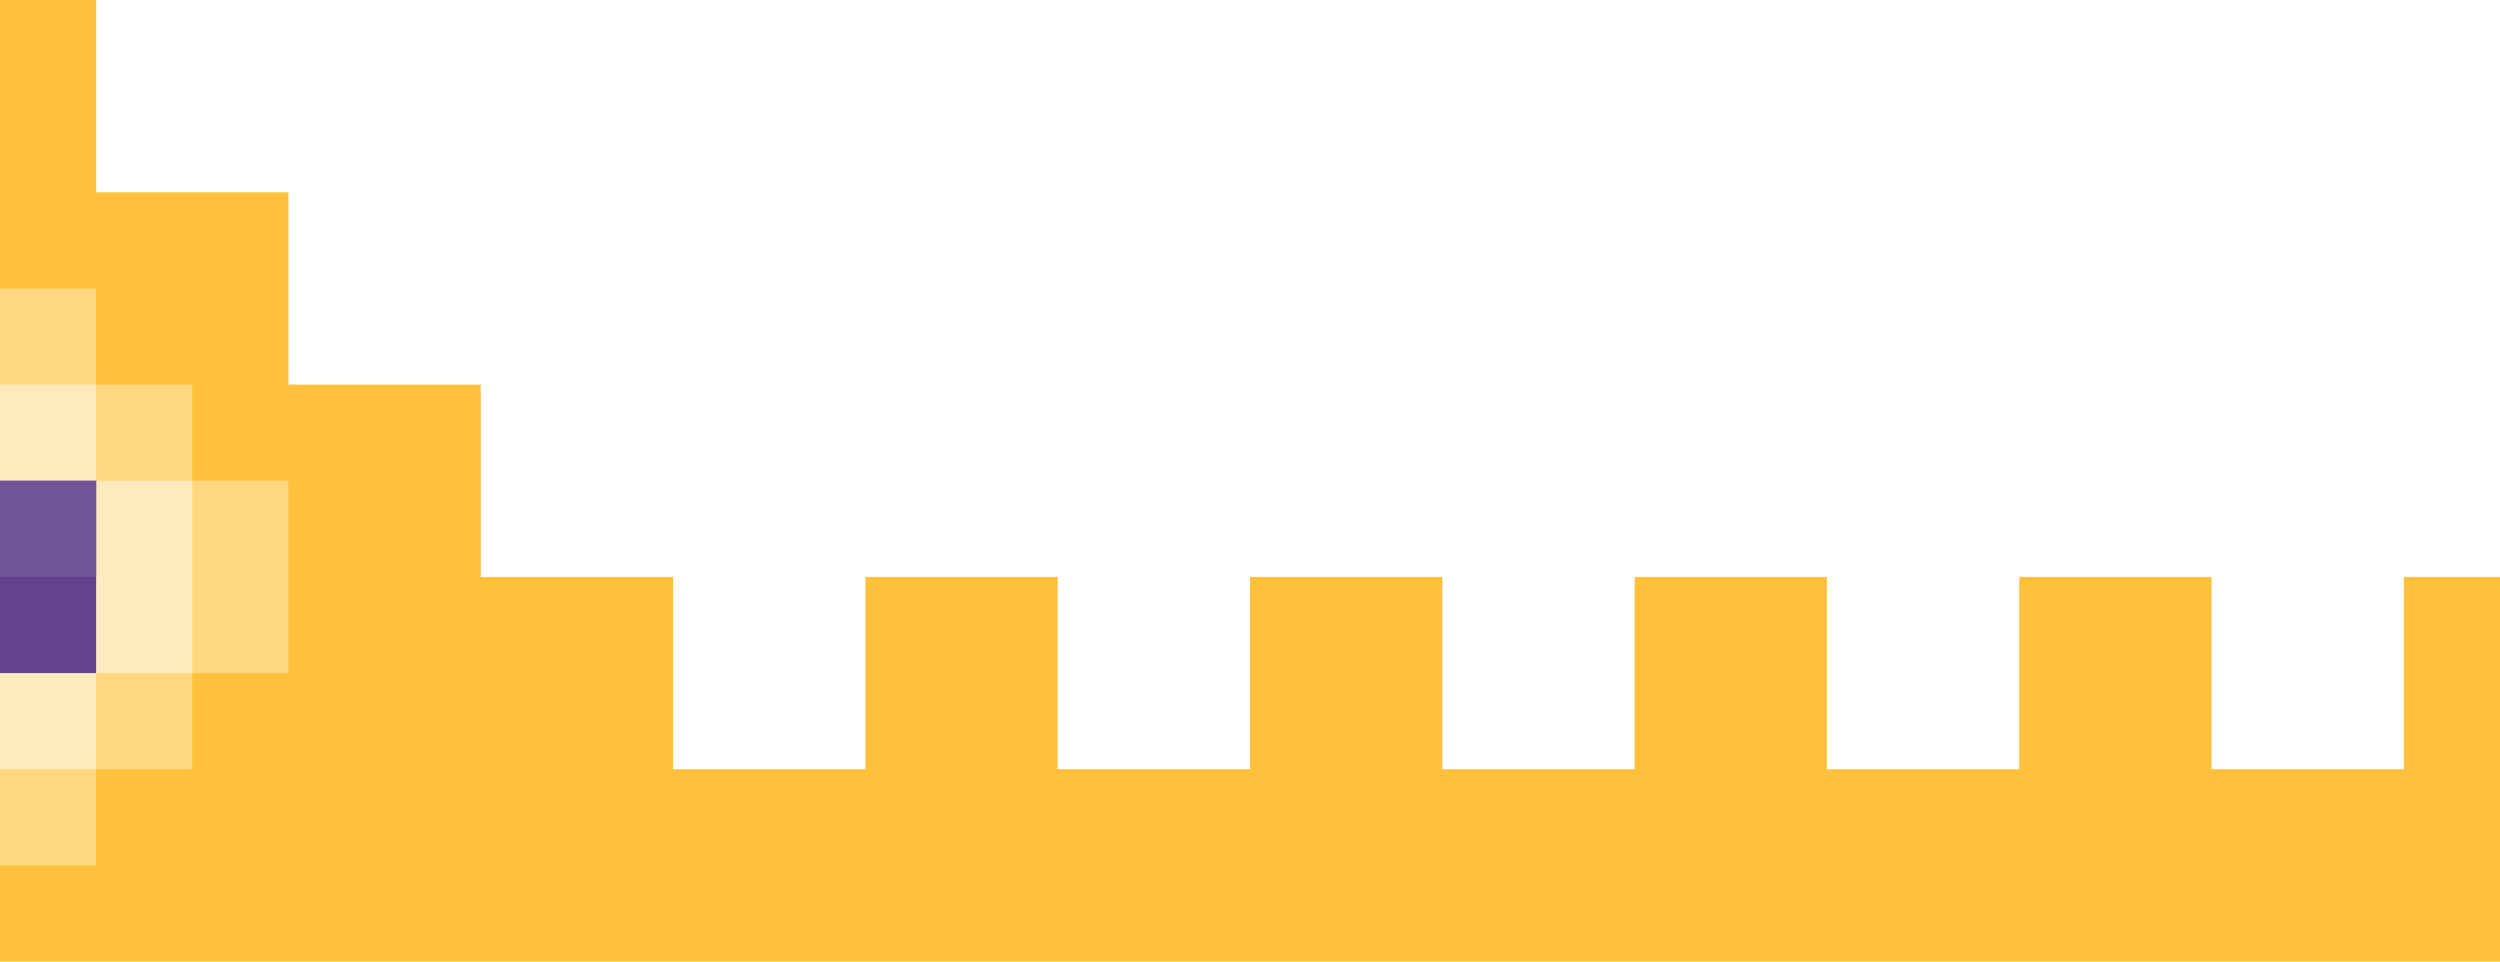
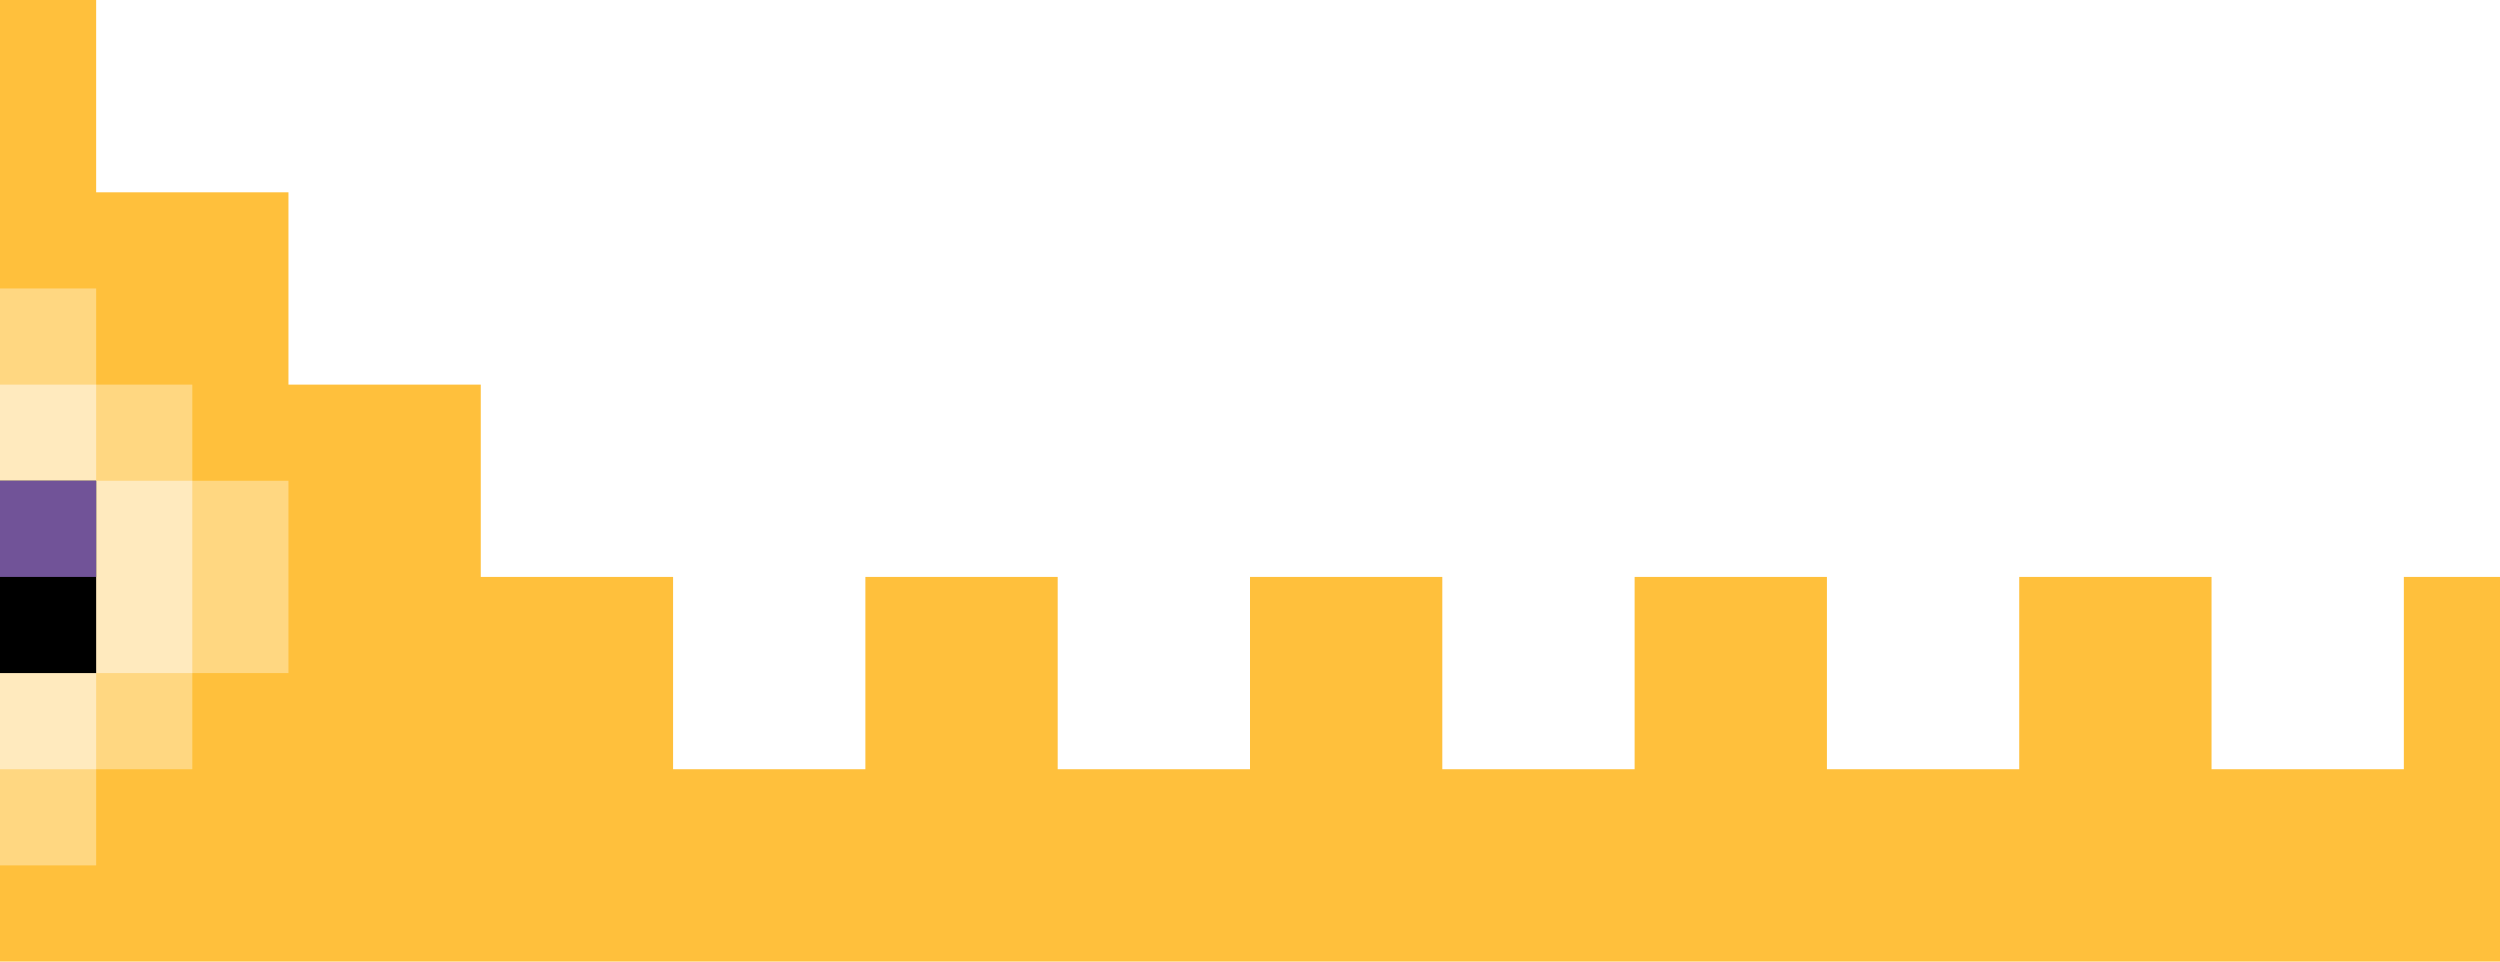
<svg xmlns="http://www.w3.org/2000/svg" viewBox="0 0 26 10">
  <path d="M1 0v2h2v2h2v2h2v2h2V6h2v2h2V6h2v2h2V6h2v2h2V6h2v2h2V6h1v4H0V0h1z" fill="#ffc03c" />
  <path d="M1 3v1h1v1h1v2H2v1H1v1H0V3h1z" fill="#ffd781" />
  <path d="M1 4v1h1v2H1v1H0V4h1z" fill="#ffeabe" />
-   <path d="M1 5v2H0V5h1z" fill="#64438e" />
+   <path d="M1 5v2H0V5h1z" />
  <path d="M0 5h1v1H0z" fill="#715398" />
</svg>
